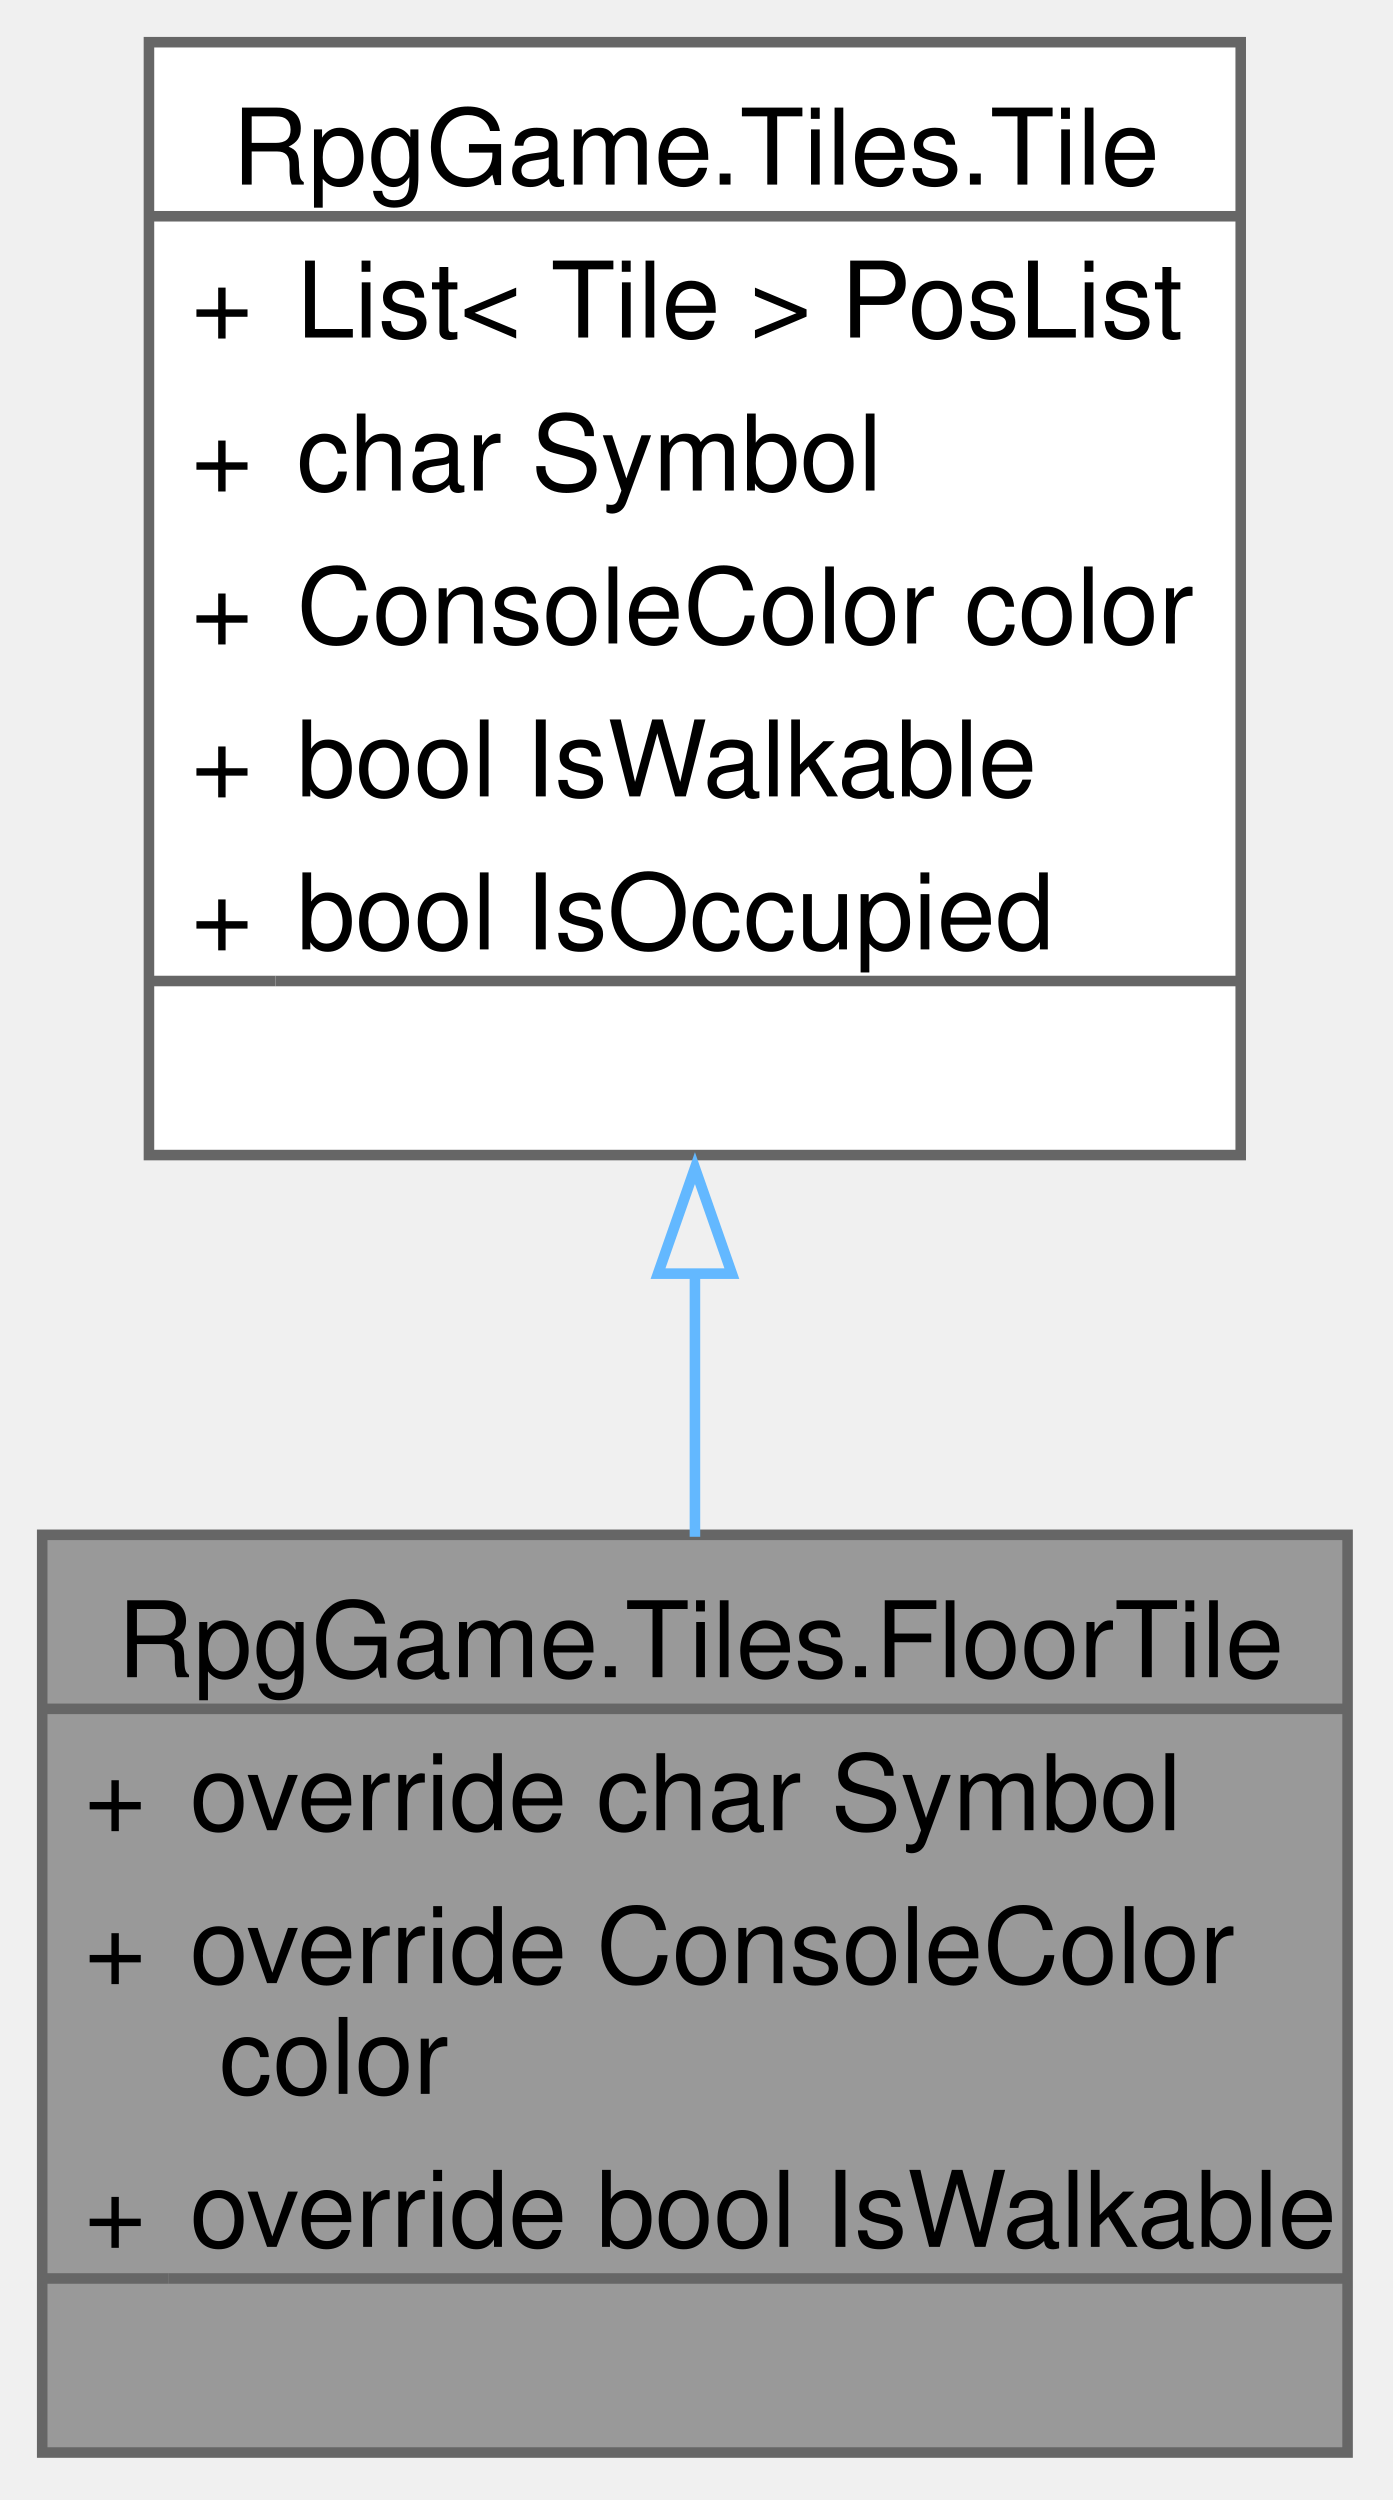
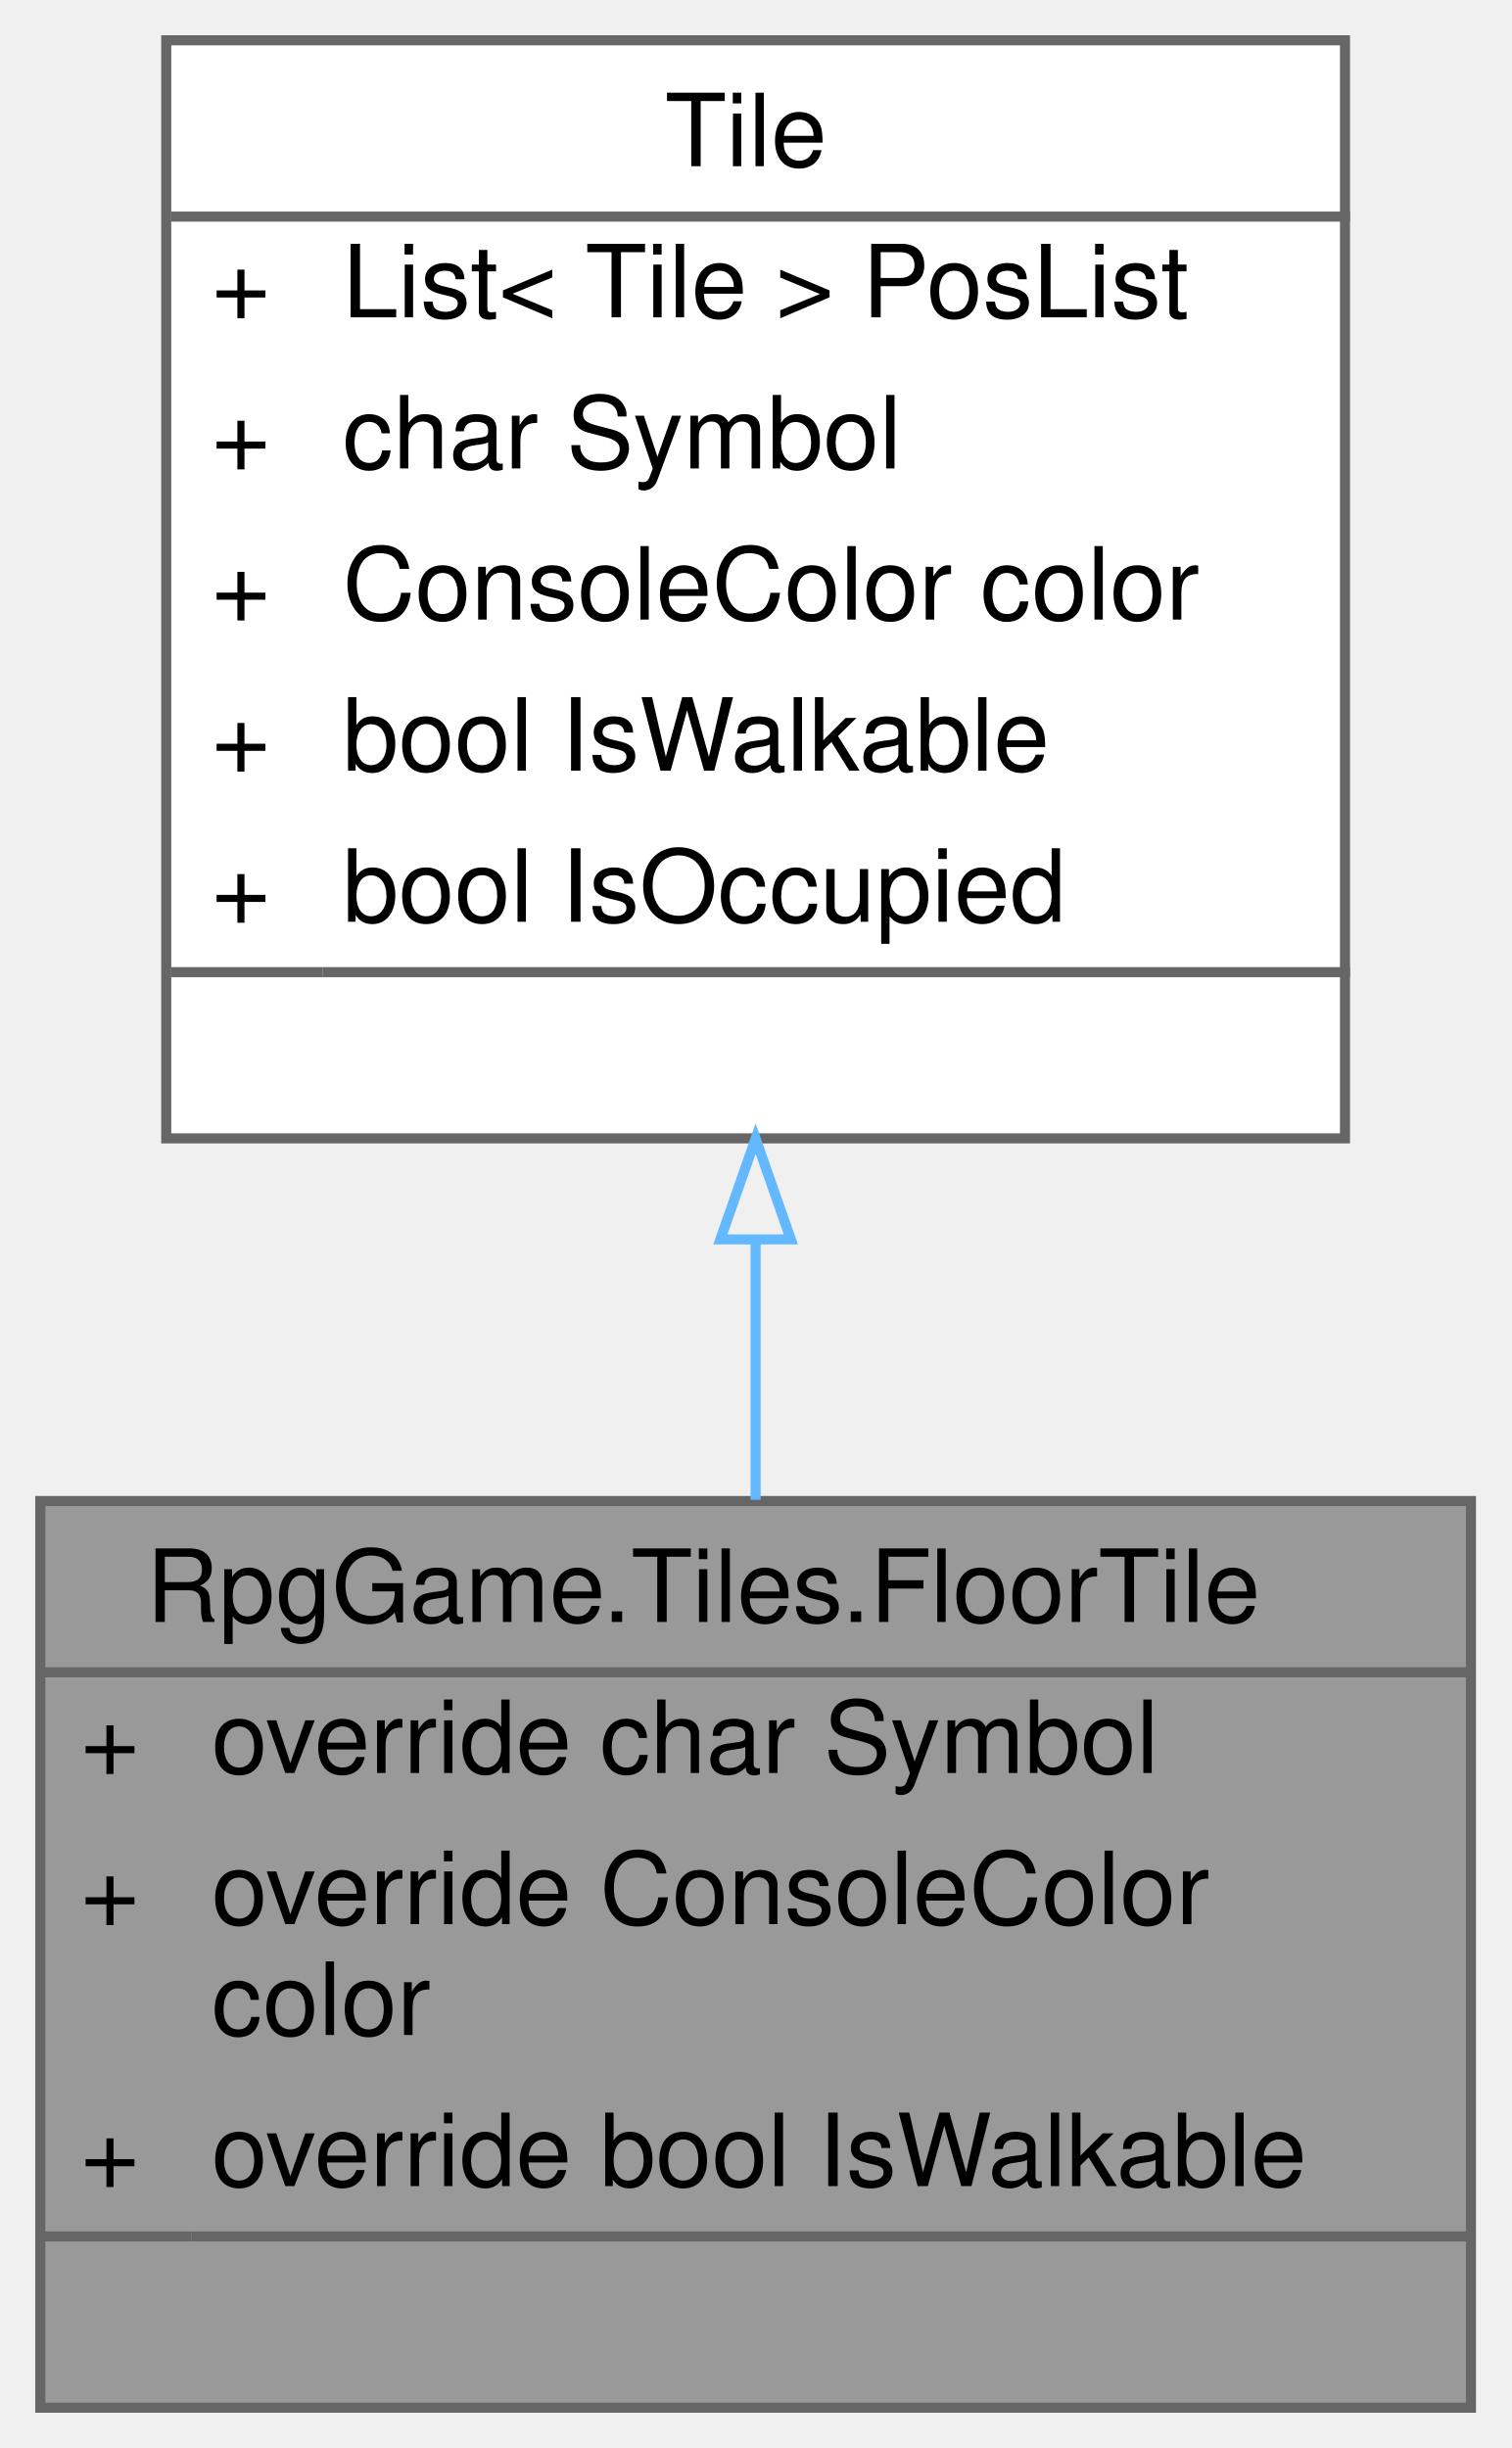
- <svg xmlns="http://www.w3.org/2000/svg" xmlns:xlink="http://www.w3.org/1999/xlink" width="132pt" height="237pt" viewBox="0.00 0.00 132.00 237.00">
-   <g id="graph0" class="graph" transform="scale(1 1) rotate(0) translate(4 232.5)">
+ <svg xmlns="http://www.w3.org/2000/svg" xmlns:xlink="http://www.w3.org/1999/xlink" width="150pt" height="243pt" viewBox="0.00 0.00 150.00 243.00">
+   <g id="graph0" class="graph" transform="scale(1 1) rotate(0) translate(4 239)">
    <g id="Node000001" class="node">
      <g id="a_Node000001">
        <a xlink:title="Represents a walkable floor tile where players and items can exist.">
-           <polygon fill="#999999" stroke="none" points="123.75,-87 0,-87 0,0 123.75,0 123.75,-87" />
-           <text xml:space="preserve" text-anchor="start" x="7.12" y="-73.5" font-family="Helvetica,sans-Serif" font-size="10.00">RpgGame.Tiles.FloorTile</text>
-           <text xml:space="preserve" text-anchor="start" x="4" y="-59" font-family="Helvetica,sans-Serif" font-size="10.00">+</text>
-           <text xml:space="preserve" text-anchor="start" x="14" y="-59" font-family="Helvetica,sans-Serif" font-size="10.00">override char Symbol</text>
-           <text xml:space="preserve" text-anchor="start" x="4" y="-44.5" font-family="Helvetica,sans-Serif" font-size="10.00">+</text>
-           <text xml:space="preserve" text-anchor="start" x="14" y="-44.5" font-family="Helvetica,sans-Serif" font-size="10.00">override ConsoleColor</text>
-           <text xml:space="preserve" text-anchor="start" x="14" y="-34" font-family="Helvetica,sans-Serif" font-size="10.00"> color</text>
-           <text xml:space="preserve" text-anchor="start" x="4" y="-19.5" font-family="Helvetica,sans-Serif" font-size="10.00">+</text>
-           <text xml:space="preserve" text-anchor="start" x="14" y="-19.5" font-family="Helvetica,sans-Serif" font-size="10.00">override bool IsWalkable</text>
-           <text xml:space="preserve" text-anchor="start" x="60.38" y="-5" font-family="Helvetica,sans-Serif" font-size="10.00"> </text>
-           <polygon fill="#666666" stroke="#666666" points="0,-70.5 0,-70.5 123.75,-70.5 123.75,-70.5 0,-70.5" />
-           <polygon fill="#666666" stroke="#666666" points="0,-16.5 0,-16.5 12,-16.5 12,-16.5 0,-16.5" />
-           <polygon fill="#666666" stroke="#666666" points="12,-16.5 12,-16.5 123.75,-16.5 123.75,-16.5 12,-16.5" />
-           <polygon fill="none" stroke="#666666" points="0,0 0,-87 123.75,-87 123.75,0 0,0" />
+           <polygon fill="#999999" stroke="transparent" points="142,-90 0,-90 0,0 142,0 142,-90" />
+           <text text-anchor="start" x="10.5" y="-78" font-family="Helvetica,sans-Serif" font-size="10.00">RpgGame.Tiles.FloorTile</text>
+           <text text-anchor="start" x="4" y="-63" font-family="Helvetica,sans-Serif" font-size="10.00">+</text>
+           <text text-anchor="start" x="17" y="-63" font-family="Helvetica,sans-Serif" font-size="10.00">override char Symbol</text>
+           <text text-anchor="start" x="4" y="-48" font-family="Helvetica,sans-Serif" font-size="10.00">+</text>
+           <text text-anchor="start" x="17" y="-48" font-family="Helvetica,sans-Serif" font-size="10.00">override ConsoleColor</text>
+           <text text-anchor="start" x="17" y="-37" font-family="Helvetica,sans-Serif" font-size="10.00"> color</text>
+           <text text-anchor="start" x="4" y="-22" font-family="Helvetica,sans-Serif" font-size="10.00">+</text>
+           <text text-anchor="start" x="17" y="-22" font-family="Helvetica,sans-Serif" font-size="10.00">override bool IsWalkable</text>
+           <text text-anchor="start" x="69" y="-7" font-family="Helvetica,sans-Serif" font-size="10.00"> </text>
+           <polygon fill="#666666" stroke="#666666" points="0,-73 0,-73 142,-73 142,-73 0,-73" />
+           <polygon fill="#666666" stroke="#666666" points="0,-17 0,-17 15,-17 15,-17 0,-17" />
+           <polygon fill="#666666" stroke="#666666" points="15,-17 15,-17 142,-17 142,-17 15,-17" />
+           <polygon fill="none" stroke="#666666" points="0,0 0,-90 142,-90 142,0 0,0" />
        </a>
      </g>
    </g>
    <g id="Node000002" class="node">
      <g id="a_Node000002">
        <a xlink:href="classRpgGame_1_1Tiles_1_1Tile.html" target="_top" xlink:title="Base abstract class representing a tile in the game world.">
-           <polygon fill="white" stroke="none" points="113.62,-228.5 10.12,-228.5 10.12,-123 113.62,-123 113.62,-228.5" />
-           <text xml:space="preserve" text-anchor="start" x="18" y="-215" font-family="Helvetica,sans-Serif" font-size="10.00">RpgGame.Tiles.Tile</text>
-           <text xml:space="preserve" text-anchor="start" x="14.12" y="-200.5" font-family="Helvetica,sans-Serif" font-size="10.00">+</text>
-           <text xml:space="preserve" text-anchor="start" x="24.12" y="-200.5" font-family="Helvetica,sans-Serif" font-size="10.00">List&lt; Tile &gt; PosList</text>
-           <text xml:space="preserve" text-anchor="start" x="14.12" y="-186" font-family="Helvetica,sans-Serif" font-size="10.00">+</text>
-           <text xml:space="preserve" text-anchor="start" x="24.12" y="-186" font-family="Helvetica,sans-Serif" font-size="10.00">char Symbol</text>
-           <text xml:space="preserve" text-anchor="start" x="14.12" y="-171.5" font-family="Helvetica,sans-Serif" font-size="10.00">+</text>
-           <text xml:space="preserve" text-anchor="start" x="24.12" y="-171.5" font-family="Helvetica,sans-Serif" font-size="10.00">ConsoleColor color</text>
-           <text xml:space="preserve" text-anchor="start" x="14.12" y="-157" font-family="Helvetica,sans-Serif" font-size="10.00">+</text>
-           <text xml:space="preserve" text-anchor="start" x="24.12" y="-157" font-family="Helvetica,sans-Serif" font-size="10.00">bool IsWalkable</text>
-           <text xml:space="preserve" text-anchor="start" x="14.12" y="-142.5" font-family="Helvetica,sans-Serif" font-size="10.00">+</text>
-           <text xml:space="preserve" text-anchor="start" x="24.12" y="-142.5" font-family="Helvetica,sans-Serif" font-size="10.00">bool IsOccupied</text>
-           <text xml:space="preserve" text-anchor="start" x="60.38" y="-128" font-family="Helvetica,sans-Serif" font-size="10.00"> </text>
-           <polygon fill="#666666" stroke="#666666" points="10.12,-212 10.12,-212 113.62,-212 113.62,-212 10.12,-212" />
-           <polygon fill="#666666" stroke="#666666" points="10.12,-139.5 10.12,-139.5 22.12,-139.5 22.12,-139.5 10.12,-139.5" />
-           <polygon fill="#666666" stroke="#666666" points="22.12,-139.5 22.12,-139.5 113.62,-139.5 113.62,-139.5 22.12,-139.5" />
-           <polygon fill="none" stroke="#666666" points="10.12,-123 10.12,-228.5 113.62,-228.5 113.62,-123 10.12,-123" />
+           <polygon fill="white" stroke="transparent" points="129.5,-235 12.5,-235 12.5,-126 129.5,-126 129.5,-235" />
+           <text text-anchor="start" x="62" y="-222.5" font-family="Helvetica,sans-Serif" font-size="10.00">Tile</text>
+           <text text-anchor="start" x="17" y="-207.5" font-family="Helvetica,sans-Serif" font-size="10.00">+</text>
+           <text text-anchor="start" x="30" y="-207.5" font-family="Helvetica,sans-Serif" font-size="10.00">List&lt; Tile &gt; PosList</text>
+           <text text-anchor="start" x="17" y="-192.5" font-family="Helvetica,sans-Serif" font-size="10.00">+</text>
+           <text text-anchor="start" x="30" y="-192.5" font-family="Helvetica,sans-Serif" font-size="10.00">char Symbol</text>
+           <text text-anchor="start" x="17" y="-177.5" font-family="Helvetica,sans-Serif" font-size="10.00">+</text>
+           <text text-anchor="start" x="30" y="-177.5" font-family="Helvetica,sans-Serif" font-size="10.00">ConsoleColor color</text>
+           <text text-anchor="start" x="17" y="-162.5" font-family="Helvetica,sans-Serif" font-size="10.00">+</text>
+           <text text-anchor="start" x="30" y="-162.5" font-family="Helvetica,sans-Serif" font-size="10.00">bool IsWalkable</text>
+           <text text-anchor="start" x="17" y="-147.5" font-family="Helvetica,sans-Serif" font-size="10.00">+</text>
+           <text text-anchor="start" x="30" y="-147.5" font-family="Helvetica,sans-Serif" font-size="10.00">bool IsOccupied</text>
+           <text text-anchor="start" x="69.5" y="-132.5" font-family="Helvetica,sans-Serif" font-size="10.00"> </text>
+           <polygon fill="#666666" stroke="#666666" points="13,-217.5 13,-217.5 130,-217.5 130,-217.5 13,-217.5" />
+           <polygon fill="#666666" stroke="#666666" points="13,-142.5 13,-142.5 28,-142.5 28,-142.5 13,-142.5" />
+           <polygon fill="#666666" stroke="#666666" points="28,-142.5 28,-142.5 130,-142.5 130,-142.5 28,-142.5" />
+           <polygon fill="none" stroke="#666666" points="12.5,-126 12.5,-235 129.5,-235 129.5,-126 12.5,-126" />
        </a>
      </g>
    </g>
    <g id="edge1_Node000001_Node000002" class="edge">
      <g id="a_edge1_Node000001_Node000002">
        <a xlink:title=" ">
-           <path fill="none" stroke="#63b8ff" d="M61.88,-111.8C61.88,-103.33 61.88,-94.8 61.88,-86.81" />
-           <polygon fill="none" stroke="#63b8ff" points="58.38,-111.76 61.88,-121.76 65.38,-111.76 58.38,-111.76" />
+           <path fill="none" stroke="#63b8ff" d="M71,-115.83C71,-107.13 71,-98.37 71,-90.12" />
+           <polygon fill="none" stroke="#63b8ff" points="67.5,-115.97 71,-125.97 74.5,-115.97 67.5,-115.97" />
        </a>
      </g>
    </g>
  </g>
</svg>
